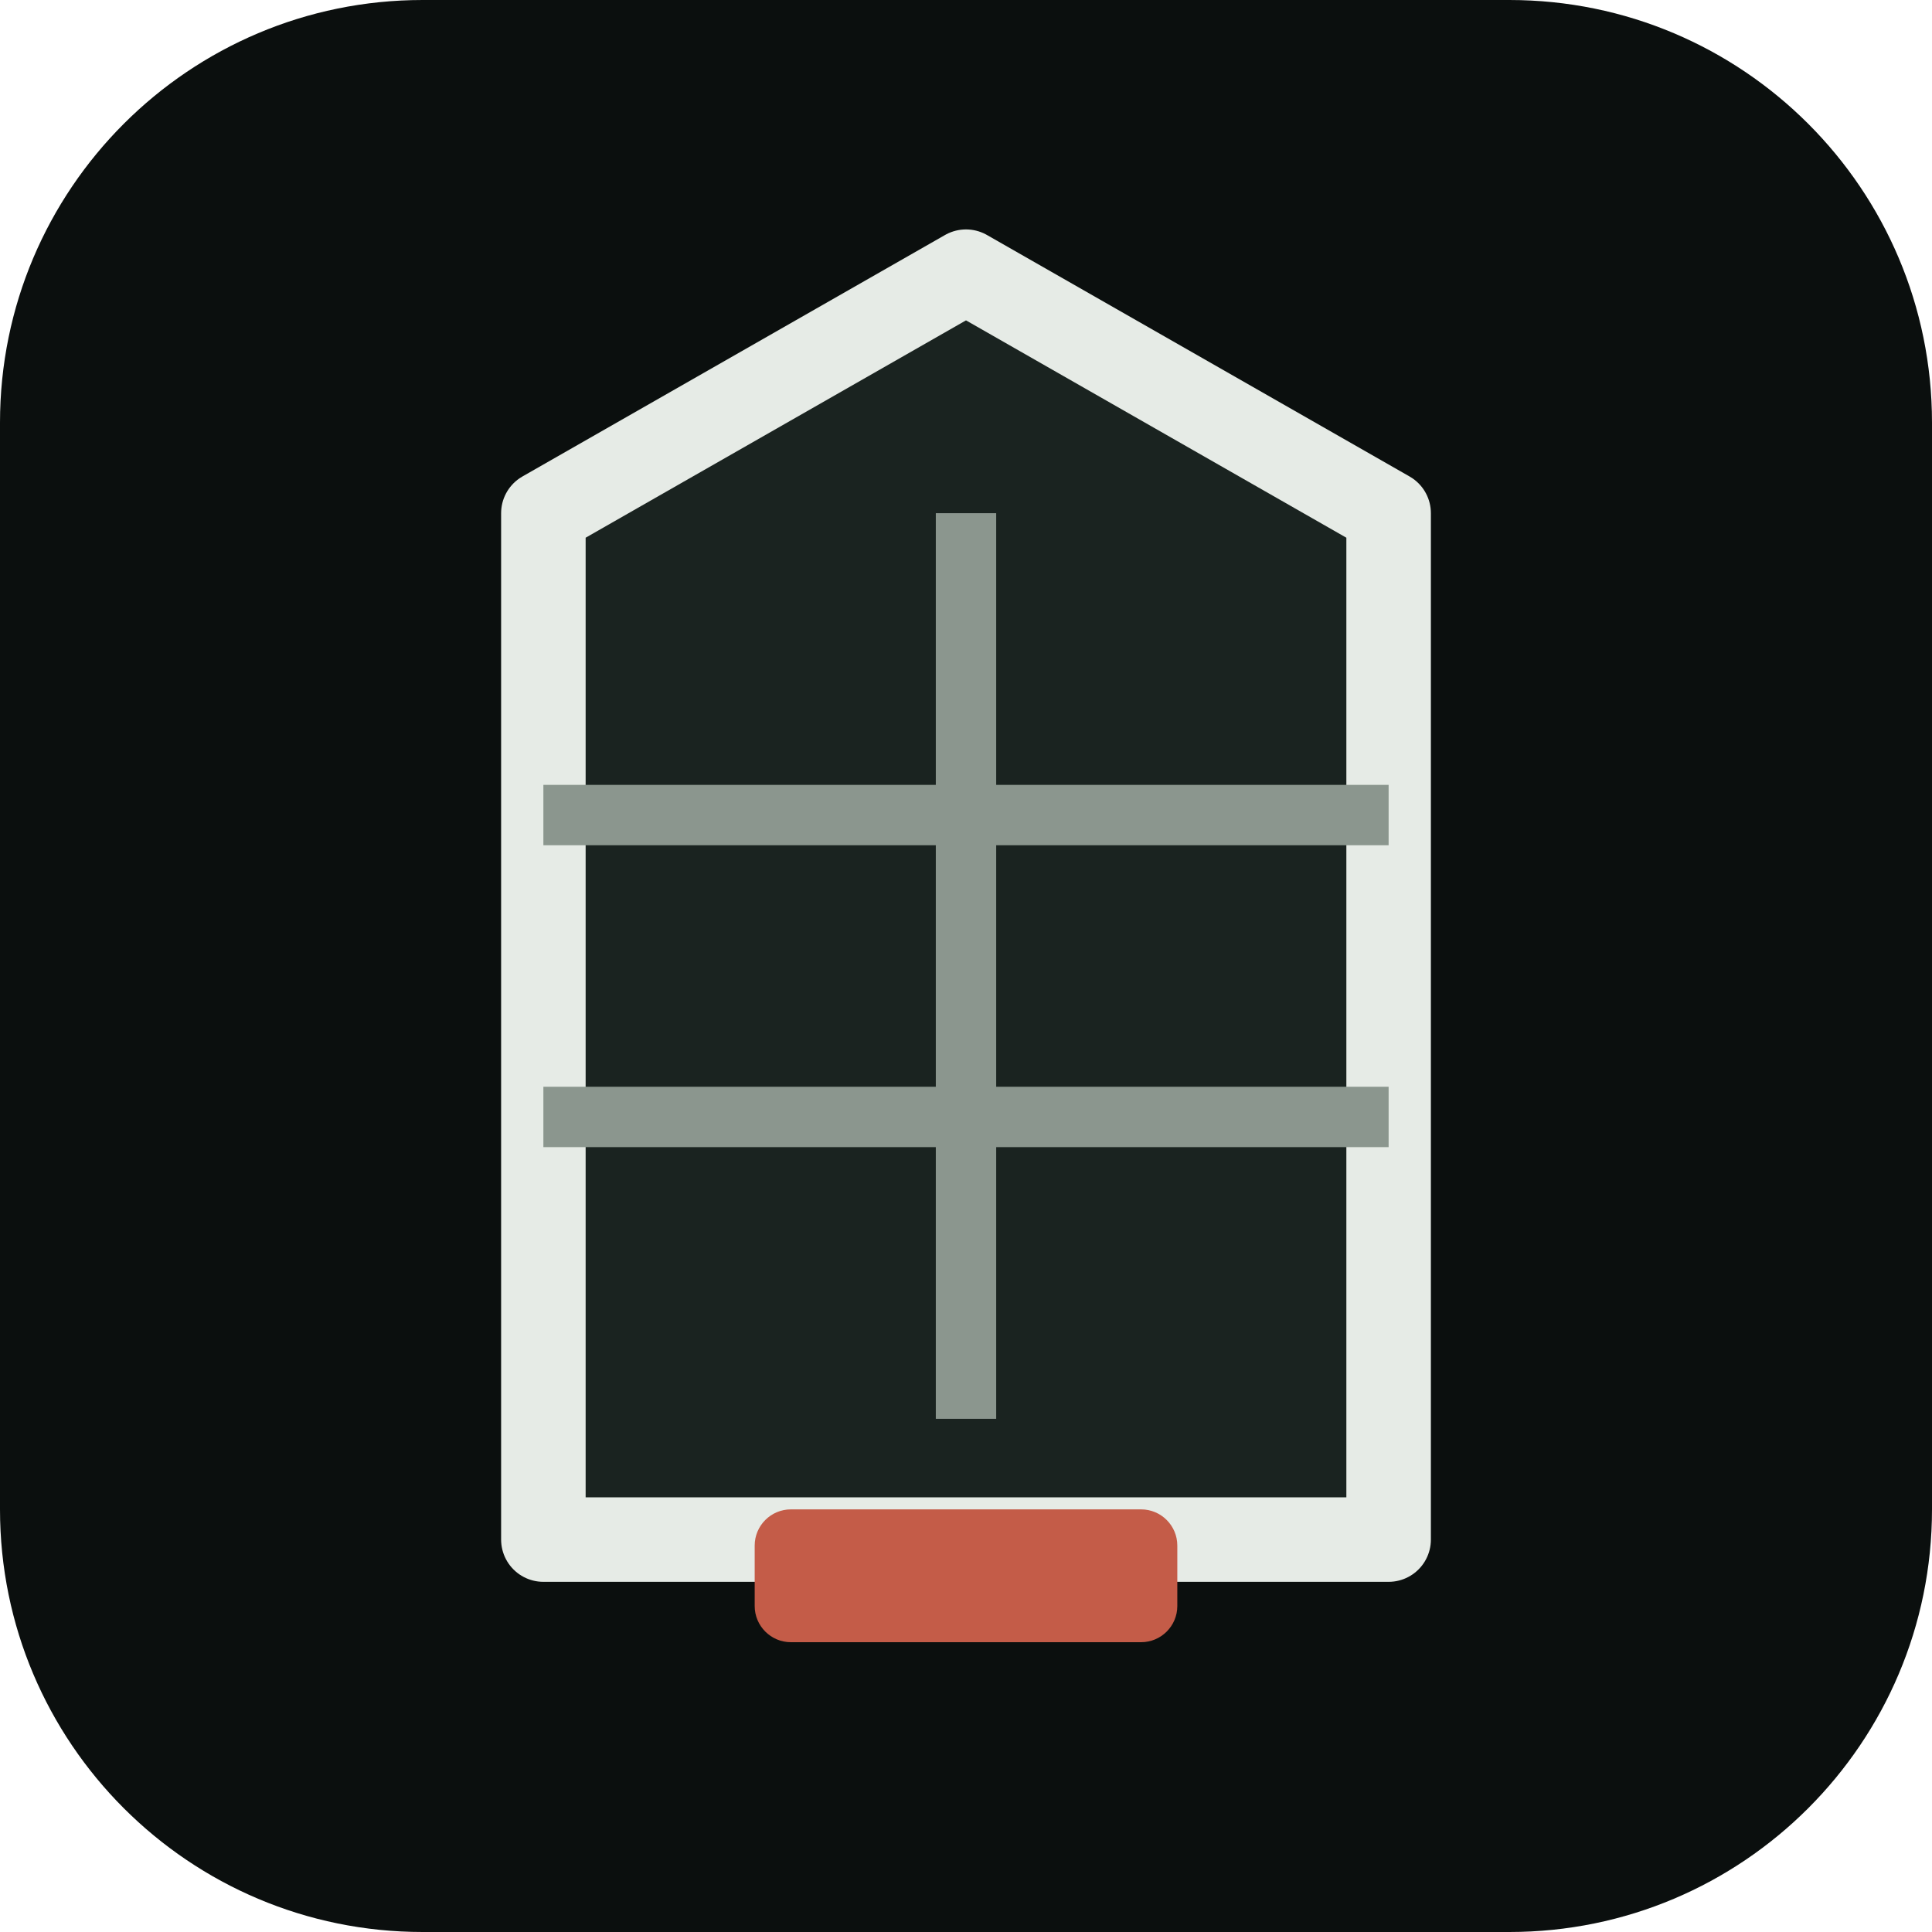
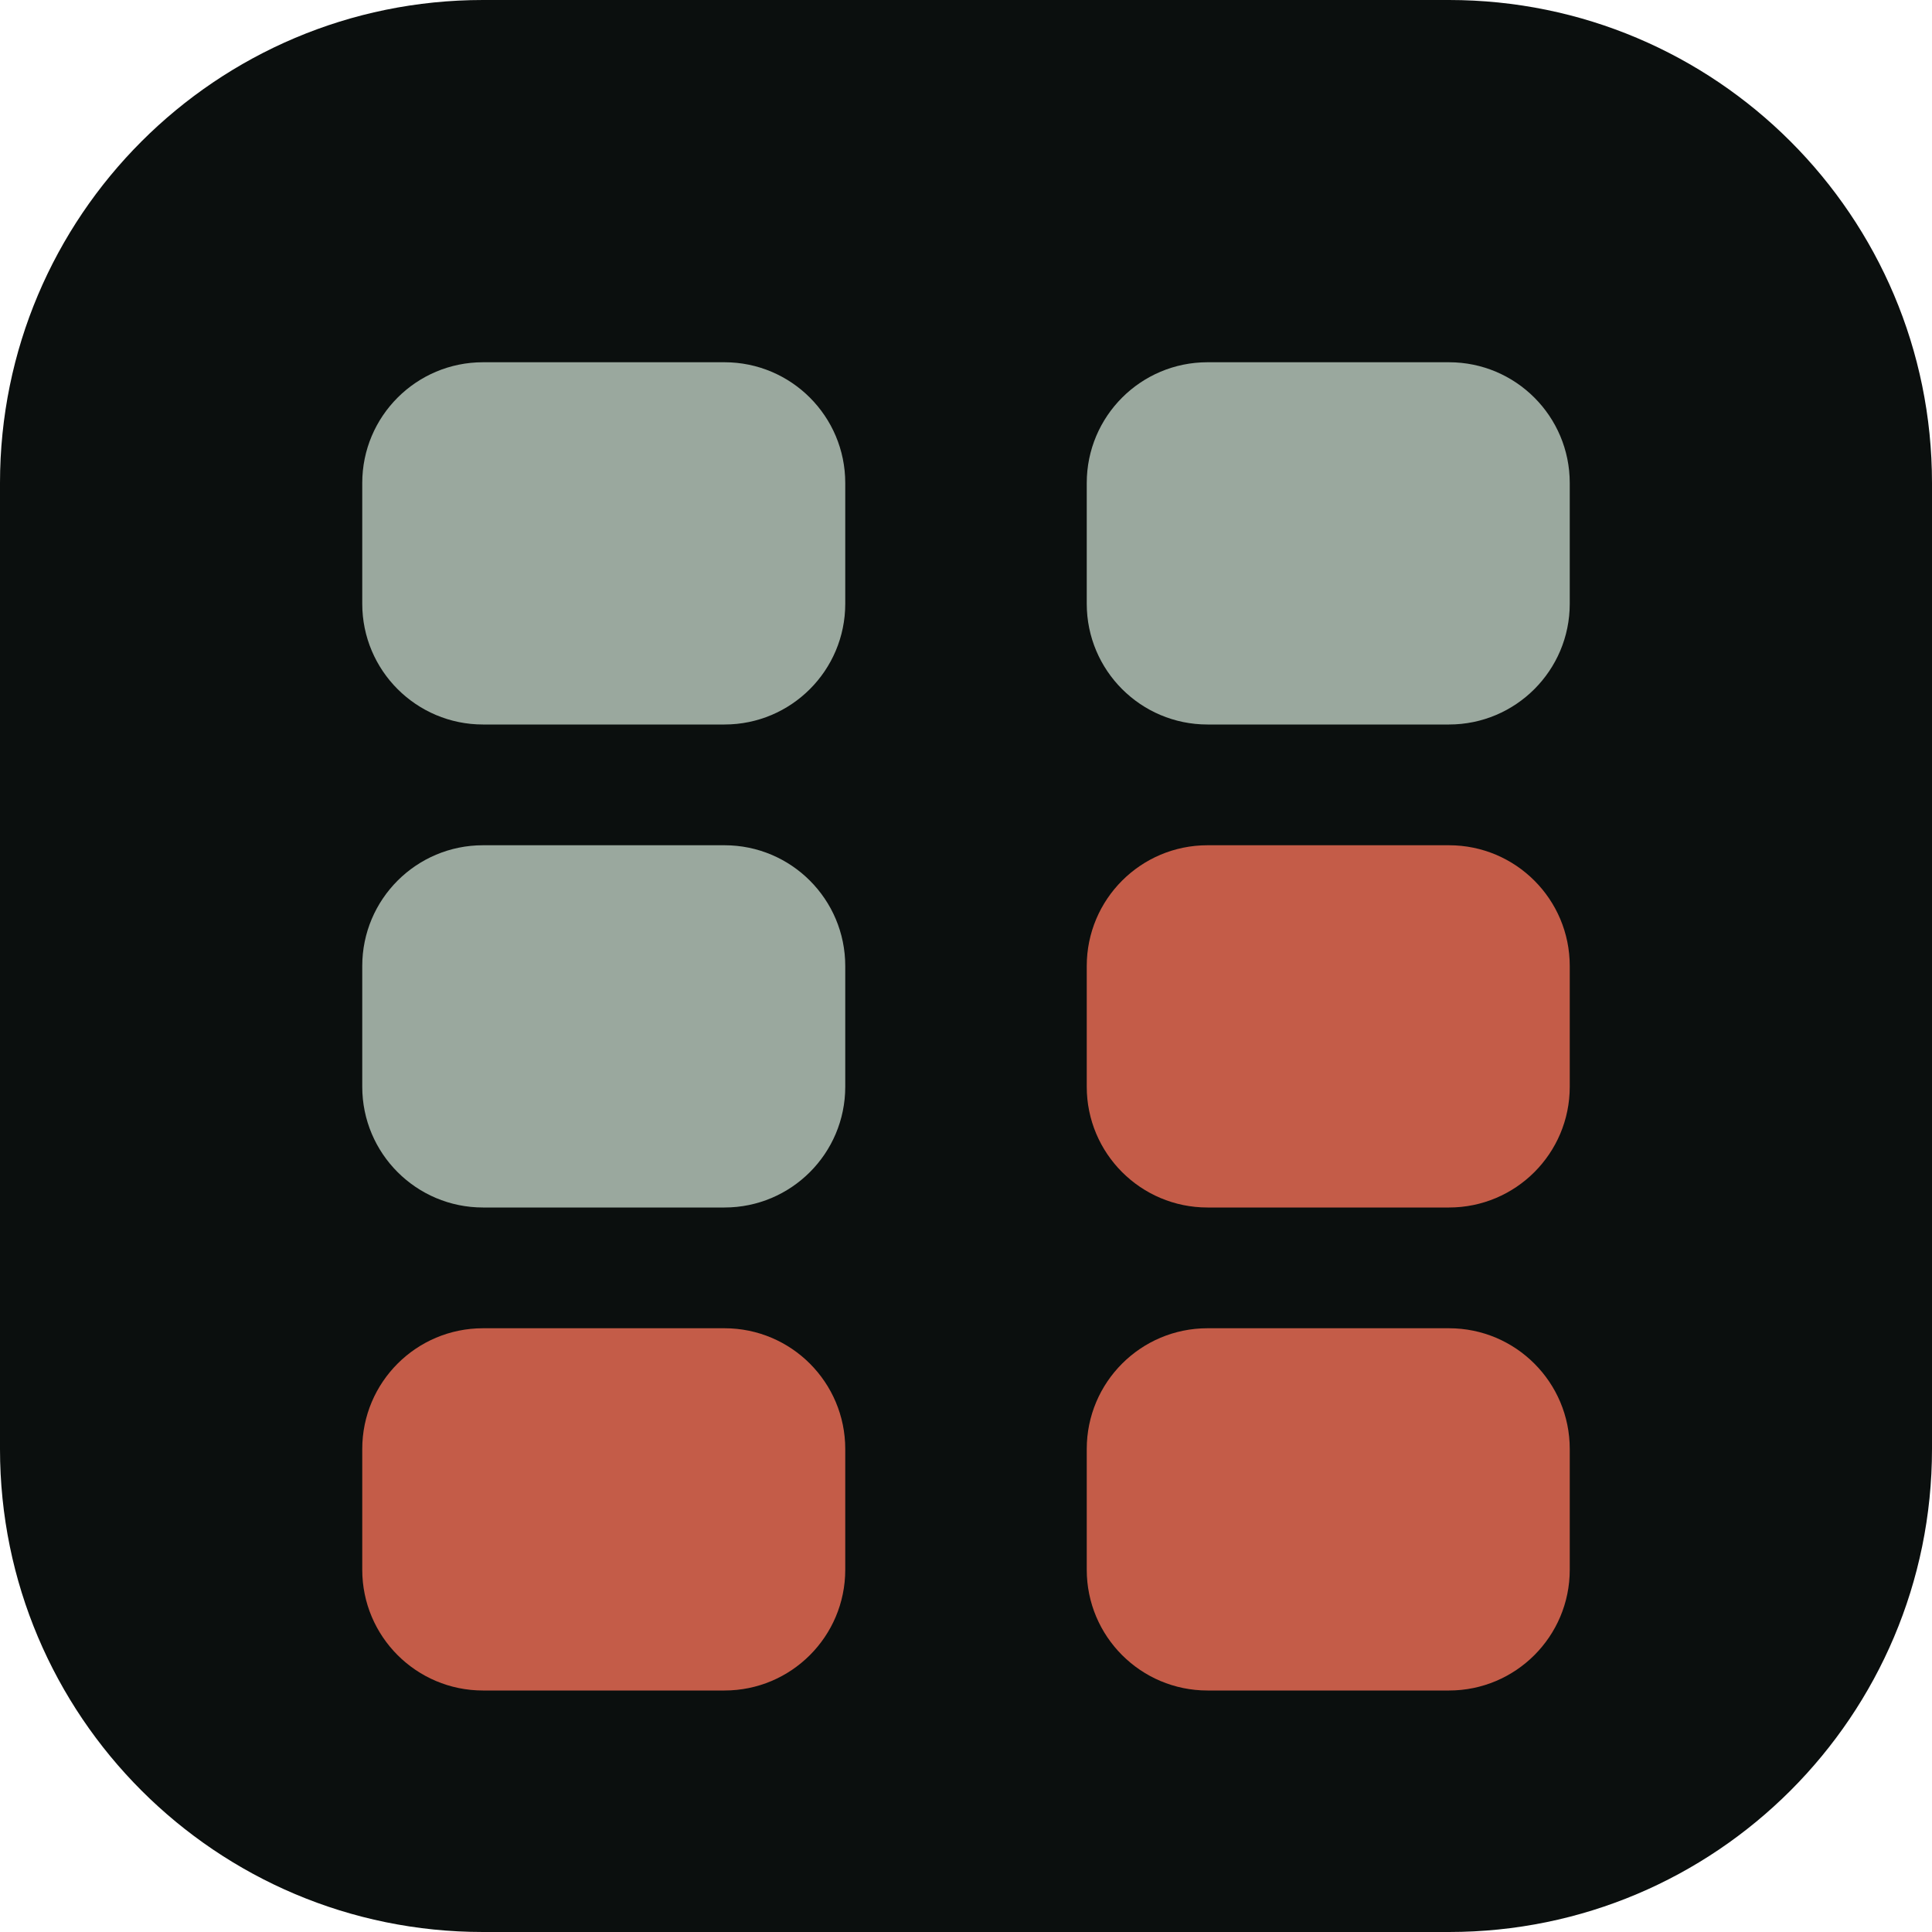
- <svg xmlns="http://www.w3.org/2000/svg" viewBox="0 0 32 32" fill="none">
-   <rect width="32" height="32" rx="7" fill="#0b0f0e" />
-   <path d="M9 8.5L16 4.5L23 8.5V25.5H9V8.5Z" fill="#1a2320" stroke="#e6ebe6" stroke-width="1.4" stroke-linejoin="round" />
-   <path d="M9 13.5H23M9 18.5H23M16 8.5V23.5" stroke="#8b968e" stroke-width="1" />
-   <rect x="12.5" y="25" width="7" height="2.2" rx="0.6" fill="#c45c48" />
+ <svg xmlns="http://www.w3.org/2000/svg" viewBox="0 0 32 32">
+   <rect width="32" height="32" rx="8" fill="#0b0f0e" />
+   <rect x="6" y="6" width="8" height="6" rx="2" fill="#9aa89e" />
+   <rect x="18" y="6" width="8" height="6" rx="2" fill="#9aa89e" />
+   <rect x="6" y="14" width="8" height="6" rx="2" fill="#9aa89e" />
+   <rect x="18" y="14" width="8" height="6" rx="2" fill="#c45c48" />
+   <rect x="6" y="22" width="8" height="6" rx="2" fill="#c45c48" />
+   <rect x="18" y="22" width="8" height="6" rx="2" fill="#c45c48" />
</svg>
